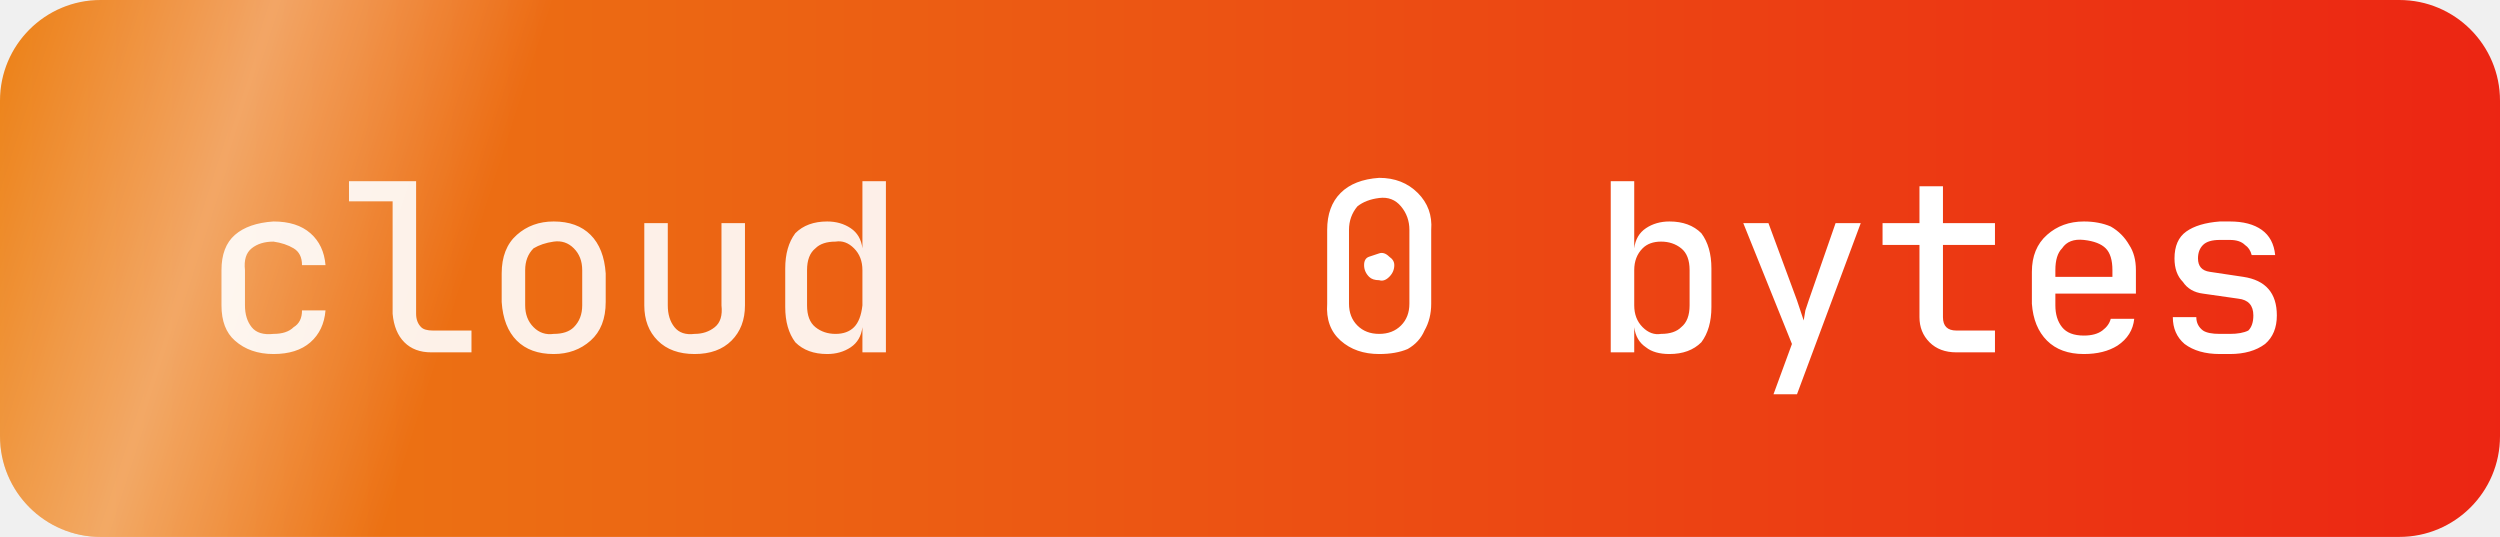
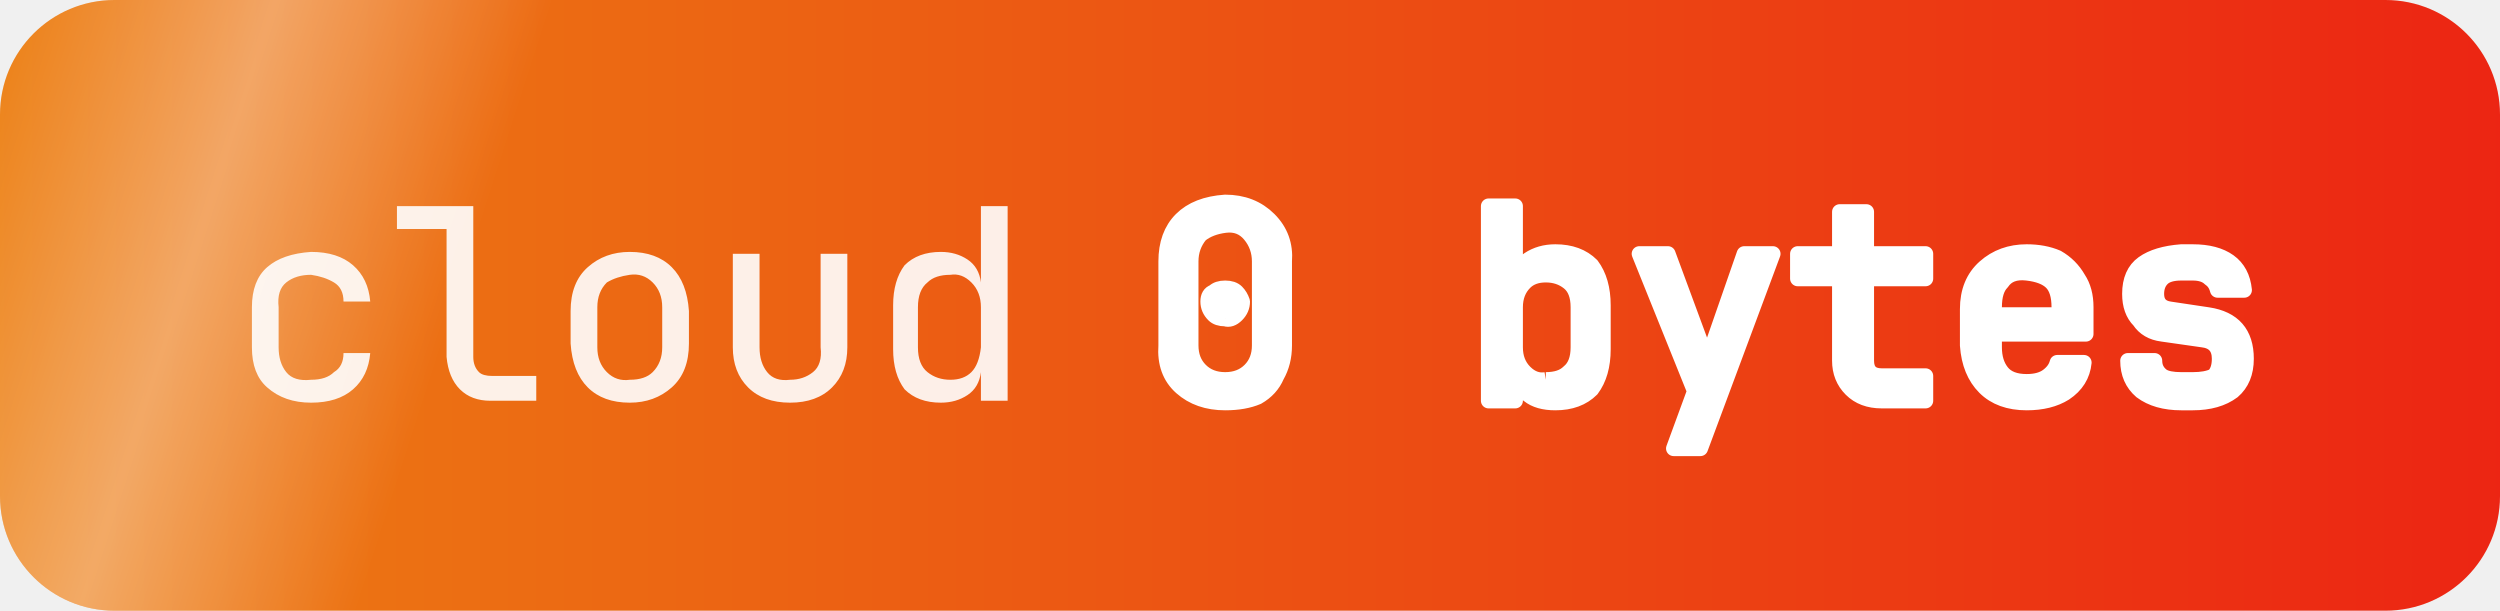
- <svg xmlns="http://www.w3.org/2000/svg" width="149" height="32" viewBox="0 0 149 32">
+ <svg xmlns="http://www.w3.org/2000/svg" width="131" height="32" viewBox="0 0 131 32">
  <style>@media (prefers-reduced-motion: no-preference) {
.scn-shimmer { animation: scn-shimmer 2.8s ease-in-out infinite; }
@keyframes scn-shimmer { 0% { transform:translateX(-120%); } 60%,100% { transform:translateX(220%); } }
}</style>
  <defs>
    <linearGradient id="scn-shimmer-grad" x1="0" y1="0" x2="1" y2="0">
      <stop offset="0" stop-color="#fff" stop-opacity="0" />
      <stop offset="0.5" stop-color="#fff" stop-opacity="0.35" />
      <stop offset="1" stop-color="#fff" stop-opacity="0" />
    </linearGradient>
    <clipPath id="scn-shimmer-clip">
-       <rect x="0" y="0" width="149" height="32" rx="6" />
+       <rect x="0" y="0" width="131" height="32" rx="6" />
    </clipPath>
  </defs>
  <defs>
    <pattern id="satori_pattern_id_0" width="1" height="1" x="0" y="0" patternUnits="objectBoundingBox">
      <linearGradient id="satori_biid_0" x1="0" x2="1" y1="0" y2="0" spreadMethod="pad">
        <stop offset="0%" stop-color="#ec7f13" />
        <stop offset="100%" stop-color="#ec2513" />
      </linearGradient>
-       <path fill="url(#satori_biid_0)" d="M0 0H149V32H0z" />
+       <path fill="url(#satori_biid_0)" d="M0 0H131V32H0z" />
    </pattern>
  </defs>
-   <clipPath id="satori_cp-id">
-     <path d="M6 0H143A6 6 0 0 1 149 6V26A6 6 0 0 1 143 32H6A6 6 0 0 1 0 26V6A6 6 0 0 1 6 0" />
-   </clipPath>
-   <mask id="satori_om-id">
-     <path fill="#fff" d="M0 0H149V32H0z" />
-   </mask>
-   <path fill="url(#satori_pattern_id_0)" d="M6 0H143A6 6 0 0 1 149 6V26A6 6 0 0 1 143 32H6A6 6 0 0 1 0 26V6A6 6 0 0 1 6 0" />
-   <g clip-path="url(#satori_cp-id)" mask="url(#satori_om-id)">
+   <path fill="url(#satori_pattern_id_0)" d="M6 0H125A6 6 0 0 1 131 6V26A6 6 0 0 1 125 32H6A6 6 0 0 1 0 26V6A6 6 0 0 1 6 0" />
+   <g>
    <path fill="#fff" fill-opacity=".9" d="M16.3 21.1Q14.9 21.1 14 20.3 13.2 19.6 13.2 18.2V16.1Q13.2 14.7 14 14T16.3 13.2Q17.7 13.2 18.5 13.9T19.4 15.8H18Q18 15.1 17.5 14.8T16.3 14.4Q15.5 14.4 15 14.8T14.6 16.1V18.2Q14.6 19 15 19.5T16.3 19.9Q17.1 19.9 17.5 19.5 18 19.2 18 18.5H19.4Q19.3 19.7 18.5 20.4T16.3 21.1M28.1 21H25.7Q24.7 21 24.1 20.4T23.4 18.7V12H20.8V10.8H24.8V18.7Q24.8 19.2 25.1 19.5 25.3 19.7 25.8 19.7H28.1zM33 21.1Q31.6 21.1 30.8 20.3T29.9 18V16.3Q29.9 14.8 30.8 14T33 13.2Q34.4 13.2 35.2 14T36.1 16.3V18Q36.1 19.5 35.2 20.3T33 21.1M33 19.9Q33.8 19.9 34.2 19.5 34.7 19 34.7 18.2V16.1Q34.7 15.3 34.2 14.8T33 14.4 31.8 14.8Q31.3 15.3 31.3 16.1V18.2Q31.3 19 31.8 19.5T33 19.9M41.4 21.1Q40 21.1 39.2 20.3T38.4 18.2V13.3H39.8V18.2Q39.8 19 40.2 19.5T41.4 19.9Q42.1 19.9 42.6 19.5T43 18.2V13.3H44.4V18.2Q44.4 19.5 43.6 20.3T41.4 21.1M49.3 21.1Q48.1 21.1 47.4 20.4 46.8 19.6 46.8 18.3V16Q46.8 14.7 47.4 13.9 48.1 13.2 49.3 13.2 50.1 13.2 50.7 13.6T51.4 14.8V10.8H52.8V21H51.4V19.5Q51.3 20.3 50.7 20.7T49.3 21.1M49.8 19.9Q50.5 19.9 50.9 19.5T51.4 18.2V16.1Q51.4 15.3 50.9 14.8T49.8 14.4Q49 14.4 48.6 14.8 48.1 15.2 48.1 16.1V18.2Q48.1 19.1 48.6 19.5T49.8 19.9" />
  </g>
-   <g clip-path="url(#satori_cp-id)" mask="url(#satori_om-id)">
-     <path fill="#fff" d="M82.2 21.1Q80.8 21.1 79.9 20.3T79.1 18.1V13.7Q79.1 12.3 79.9 11.5T82.2 10.6Q83.6 10.6 84.5 11.5T85.3 13.7V18.1Q85.3 19 84.9 19.7 84.6 20.4 83.9 20.8 83.2 21.1 82.2 21.1M82.2 19.9Q83 19.9 83.5 19.4T84 18.1V13.7Q84 12.9 83.5 12.3T82.2 11.8 80.9 12.3Q80.4 12.9 80.4 13.7V18.1Q80.4 18.9 80.9 19.4T82.2 19.9M82.2 16.7Q81.8 16.7 81.6 16.5 81.3 16.2 81.3 15.8T81.6 15.3 82.2 15.1 82.8 15.3Q83.1 15.5 83.1 15.8 83.1 16.2 82.8 16.5T82.2 16.7M99.5 21.1Q98.6 21.1 98.1 20.7 97.5 20.3 97.4 19.5V21H96V10.8H97.4V14.8Q97.5 14 98.1 13.6T99.5 13.2Q100.7 13.2 101.4 13.9 102 14.7 102 16V18.3Q102 19.6 101.4 20.4 100.7 21.1 99.5 21.1M99 19.9Q99.8 19.9 100.2 19.5 100.7 19.1 100.7 18.2V16.1Q100.7 15.2 100.2 14.8T99 14.4 97.9 14.8Q97.4 15.3 97.4 16.1V18.2Q97.4 19 97.9 19.5T99 19.9M107.1 23.5H105.7L106.8 20.5 103.9 13.3H105.4L107.1 17.9 107.3 18.5 107.5 19.1 107.6 18.5 107.8 17.9 109.4 13.3H110.9zM118.9 21H116.6Q115.6 21 115 20.4T114.4 18.9V14.6H112.2V13.3H114.4V11.1H115.8V13.3H118.9V14.6H115.8V18.9Q115.8 19.3 116 19.5T116.6 19.7H118.9zM124.2 21.1Q122.8 21.1 122 20.3T121.1 18.1V16.2Q121.1 14.8 122 14T124.2 13.2Q125.1 13.2 125.8 13.5 126.5 13.9 126.9 14.6 127.3 15.2 127.3 16.1V17.5H122.5V18.2Q122.5 19 122.9 19.5T124.2 20Q124.9 20 125.3 19.7T125.8 19H127.2Q127.1 20 126.2 20.6 125.4 21.1 124.2 21.1M122.5 16.1V16.5H125.9V16.1Q125.9 15.2 125.5 14.8T124.2 14.3 122.9 14.8Q122.5 15.2 122.5 16.1M132.9 21.1H132.3Q131 21.1 130.2 20.5 129.5 19.9 129.5 18.9H130.9Q130.9 19.4 131.3 19.7 131.6 19.9 132.3 19.9H132.9Q133.6 19.9 134 19.7 134.3 19.4 134.3 18.8 134.3 17.9 133.4 17.8L131.3 17.5Q130.5 17.4 130.1 16.8 129.6 16.3 129.6 15.4 129.6 14.3 130.3 13.8T132.3 13.2H132.9Q134.1 13.2 134.8 13.7T135.6 15.2H134.2Q134.1 14.8 133.8 14.6 133.5 14.3 132.9 14.3H132.3Q131.6 14.3 131.3 14.6T131 15.4Q131 16.1 131.7 16.2L133.7 16.5Q135.7 16.8 135.7 18.8 135.7 19.9 135 20.5 134.2 21.1 132.9 21.1" />
+   <g>
+     <path fill="#fff" stroke="#fff" stroke-width="0.8" stroke-linejoin="round" d="M64.2 21.1Q62.8 21.1 61.9 20.3T61.1 18.1V13.7Q61.1 12.3 61.9 11.5T64.2 10.6Q65.6 10.6 66.5 11.5T67.3 13.7V18.1Q67.3 19 66.9 19.7 66.6 20.4 65.9 20.8 65.2 21.1 64.2 21.1M64.2 19.9Q65 19.9 65.5 19.4T66 18.1V13.7Q66 12.9 65.5 12.3T64.2 11.8 62.9 12.3Q62.4 12.9 62.4 13.7V18.1Q62.4 18.9 62.9 19.4T64.2 19.9M64.2 16.7Q63.8 16.7 63.6 16.5 63.3 16.2 63.3 15.8T63.6 15.3Q63.8 15.1 64.2 15.1T64.8 15.3 65.1 15.8Q65.1 16.2 64.8 16.5T64.2 16.7M81.5 21.1Q80.6 21.1 80.1 20.7 79.5 20.3 79.4 19.5V21H78V10.8H79.4V14.8Q79.5 14 80.1 13.6T81.5 13.2Q82.7 13.2 83.4 13.9 84 14.7 84 16V18.3Q84 19.6 83.4 20.4 82.7 21.1 81.5 21.1M81 19.9Q81.8 19.9 82.2 19.5 82.7 19.1 82.7 18.2V16.1Q82.7 15.2 82.2 14.8T81 14.4 79.9 14.8Q79.4 15.3 79.4 16.1V18.2Q79.4 19 79.9 19.5T81 19.9M89.1 23.5H87.7L88.8 20.5 85.9 13.3H87.4L89.1 17.9 89.3 18.5 89.5 19.1 89.6 18.5 89.8 17.9 91.4 13.3H92.9zM100.9 21H98.6Q97.6 21 97 20.4T96.4 18.9V14.6H94.2V13.3H96.4V11.1H97.8V13.3H100.9V14.6H97.8V18.9Q97.8 19.3 98 19.5T98.6 19.7H100.9zM106.2 21.1Q104.8 21.1 104 20.3T103.1 18.1V16.2Q103.1 14.8 104 14T106.2 13.2Q107.1 13.2 107.8 13.5 108.5 13.9 108.9 14.6 109.3 15.2 109.3 16.1V17.5H104.5V18.2Q104.5 19 104.9 19.5T106.2 20Q106.9 20 107.3 19.7T107.8 19H109.2Q109.1 20 108.2 20.6 107.4 21.1 106.2 21.1M104.5 16.1V16.5H107.9V16.1Q107.9 15.2 107.5 14.8T106.2 14.3 104.9 14.8Q104.5 15.2 104.5 16.1M114.9 21.1H114.3Q113 21.1 112.2 20.5 111.5 19.9 111.5 18.9H112.9Q112.9 19.4 113.3 19.7 113.6 19.9 114.3 19.9H114.9Q115.6 19.9 116 19.7 116.3 19.4 116.3 18.8 116.3 17.9 115.4 17.8L113.3 17.5Q112.5 17.4 112.1 16.8 111.6 16.3 111.6 15.4 111.6 14.3 112.3 13.8T114.3 13.2H114.9Q116.1 13.2 116.8 13.7T117.6 15.2H116.2Q116.1 14.8 115.8 14.6 115.5 14.3 114.9 14.3H114.3Q113.6 14.3 113.3 14.6T113 15.4Q113 16.1 113.7 16.2L115.7 16.5Q117.7 16.8 117.7 18.8 117.7 19.9 117 20.5 116.2 21.1 114.9 21.1" />
  </g>
  <g clip-path="url(#scn-shimmer-clip)">
-     <rect class="scn-shimmer" x="0" y="0" width="33" height="32" fill="url(#scn-shimmer-grad)" transform="skewX(-18)" />
+     <rect class="scn-shimmer" x="0" y="0" width="29" height="32" fill="url(#scn-shimmer-grad)" transform="skewX(-18)" />
  </g>
</svg>
